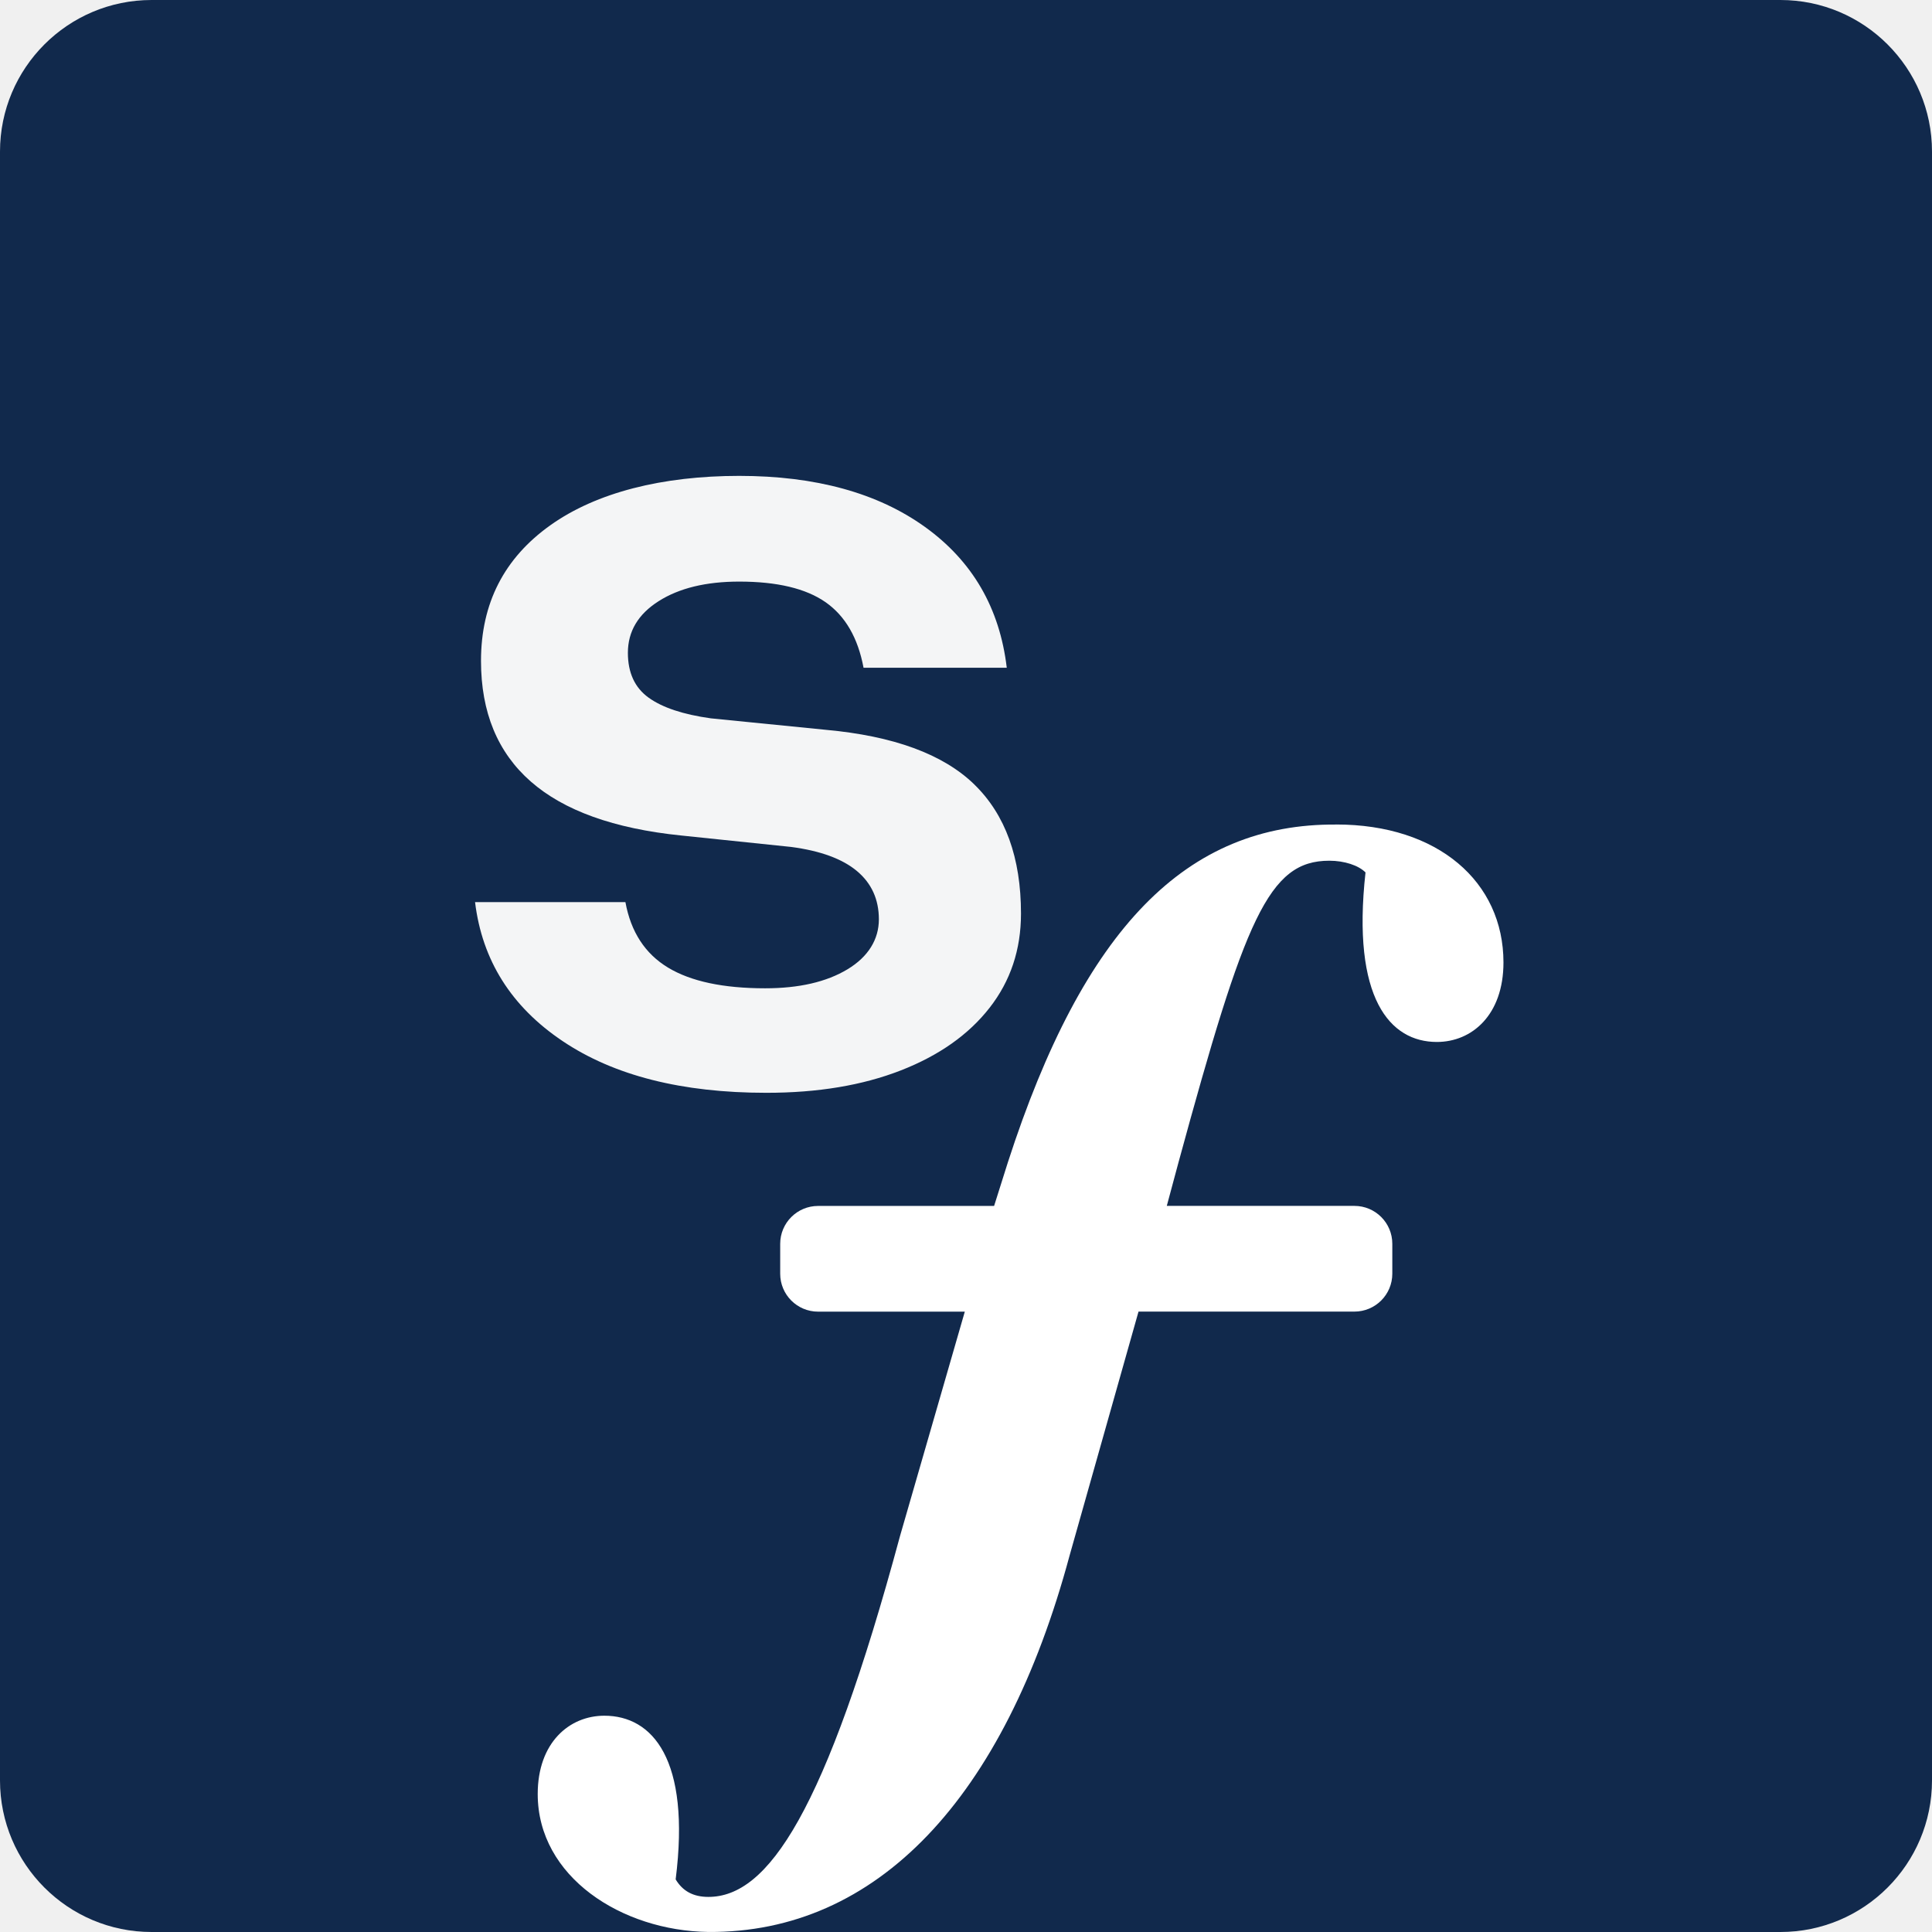
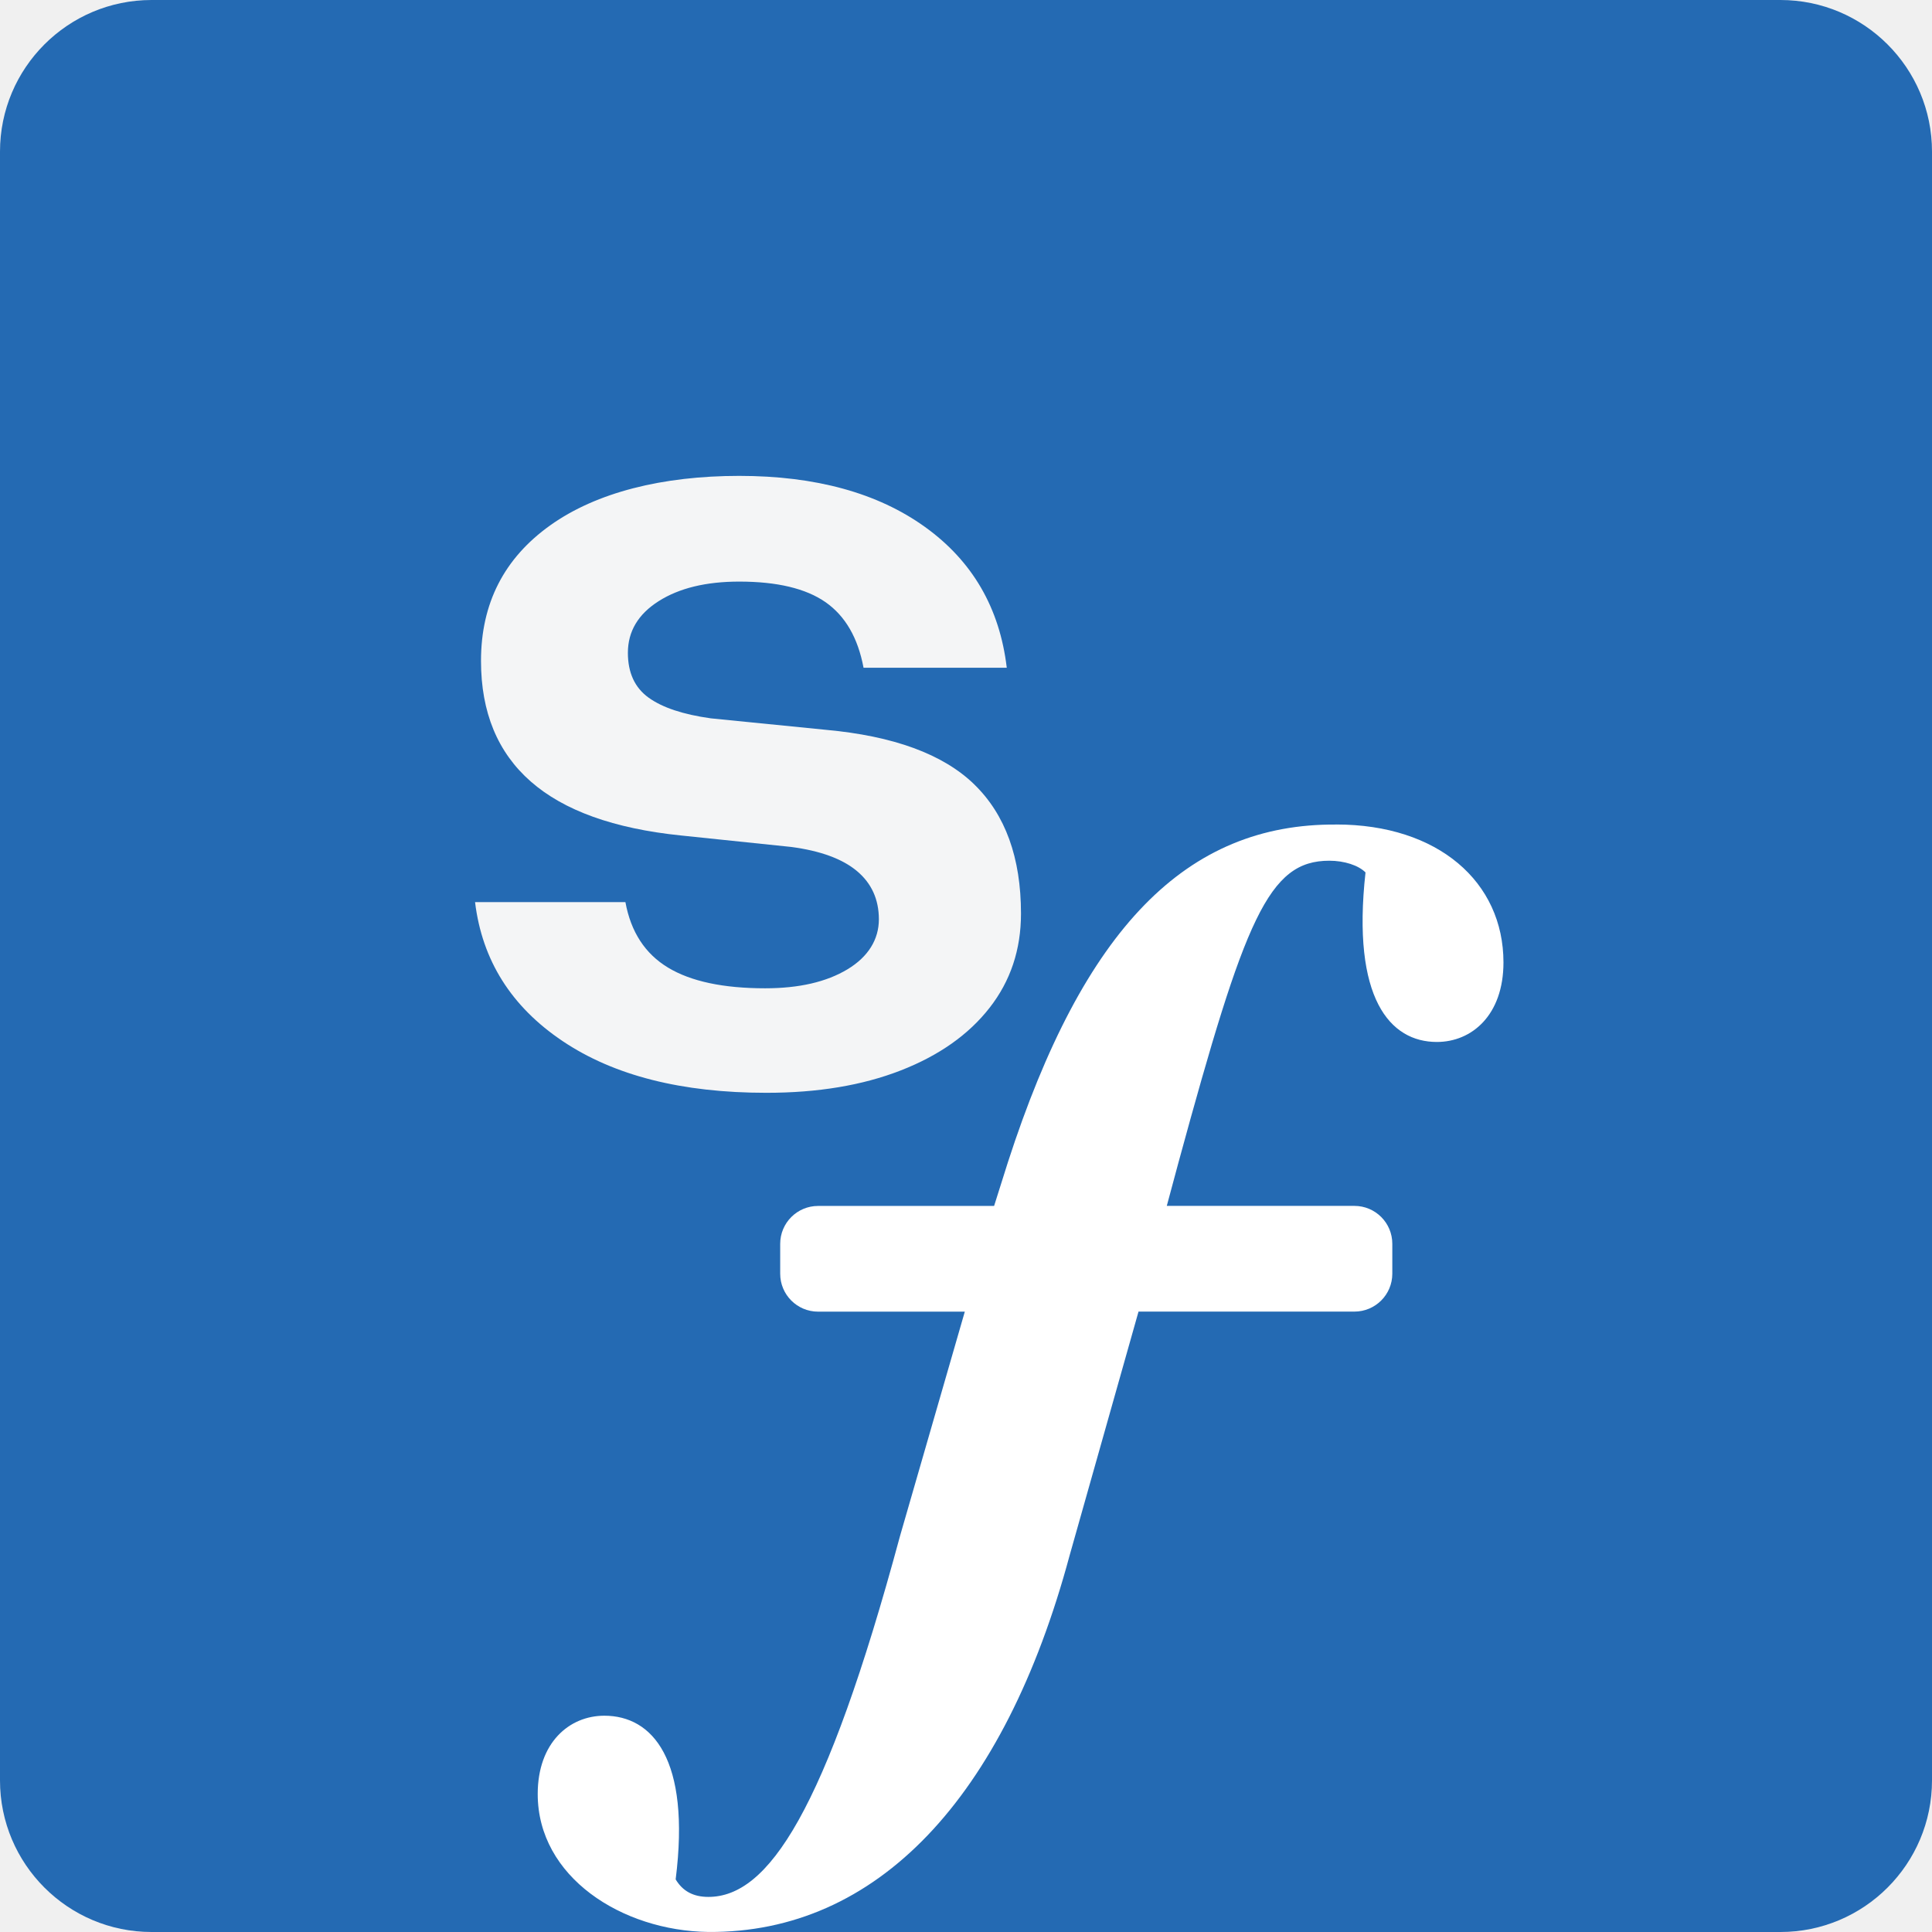
<svg xmlns="http://www.w3.org/2000/svg" width="1024" height="1024" viewBox="0 0 1024 1024" fill="none">
-   <path d="M80.358 0H943.642C987.981 0 1024 35.994 1024 80.358V943.642C1024 987.981 988.006 1024 943.642 1024H80.358C35.994 1024 0 988.006 0 943.642V80.358C0 35.994 35.994 0 80.358 0Z" fill="#11294C" />
-   <path d="M239.578 187H804.422C833.433 187 857 209.847 857 238.009V785.991C857 814.136 833.449 837 804.422 837H239.578C210.55 837 187 814.152 187 785.991V238.009C187 209.847 210.55 187 239.578 187Z" fill="#11294C" />
+   <path d="M80.358 0H943.642C987.981 0 1024 35.994 1024 80.358V943.642C1024 987.981 988.006 1024 943.642 1024H80.358C35.994 1024 0 988.006 0 943.642V80.358C0 35.994 35.994 0 80.358 0Z" fill="#246AB3" />
+   <path d="M239.578 187H804.422C833.433 187 857 209.847 857 238.009V785.991C857 814.136 833.449 837 804.422 837H239.578C210.55 837 187 814.152 187 785.991V238.009C187 209.847 210.55 187 239.578 187Z" fill="#246AB3" />
  <path d="M516.389 415.751C499.84 399.696 473.576 390.076 437.614 386.81L376.728 380.733C362.055 378.685 351.084 375.045 343.764 369.764C336.444 364.483 332.793 356.553 332.793 346.006C332.793 334.648 338.236 325.515 349.107 318.625C359.978 311.719 374.232 308.258 391.786 308.258C411.886 308.258 427.129 311.898 437.597 319.194C448.049 326.523 454.733 338.093 457.697 353.92H533.608C529.856 322.265 515.418 297.386 490.293 279.316C465.201 261.279 432.338 252.228 391.769 252.228C351.201 252.228 316.126 260.954 291.655 278.423C267.166 295.875 254.939 319.811 254.939 350.28C254.939 377.499 263.732 398.786 281.303 414.208C298.84 429.629 325.439 439.184 360.966 442.824L419.373 448.901C434.834 450.949 446.475 455.206 454.213 461.69C461.952 468.174 465.821 476.721 465.821 487.268C465.821 497.814 460.277 507.06 449.205 513.739C438.066 520.45 423.527 523.814 405.555 523.814C383.378 523.814 366.192 520.174 354.065 512.845C341.938 505.516 334.384 493.979 331.486 478.151H251.79C255.542 508.978 271.002 533.564 298.237 551.829C325.439 570.094 361.402 579.21 406.191 579.21C433.393 579.21 457.111 575.278 477.429 567.348C497.696 559.45 513.391 548.384 524.496 534.149C535.602 519.946 541.146 503.323 541.146 484.229C541.146 454.621 532.871 431.758 516.356 415.735L516.389 415.751Z" fill="#F4F5F6" />
  <path d="M708.306 437.027C628.98 436.406 574.467 491.567 534.183 616.091L526.893 639.176H433.608C422.511 639.176 413.52 648.167 413.52 659.264V675.113C413.52 686.21 422.511 695.201 433.608 695.201H511.368L477.078 813.947C437.415 960.8 407.067 1005.4 375.45 1005.4C367.404 1005.4 361.815 1002.3 358.116 996.116C366.162 932.288 345.723 909.365 320.316 909.365C301.74 909.365 285 923.621 285 950.864C285 994.874 329.604 1023.36 375.45 1023.98C464.685 1024.6 532.212 953.348 566.907 824.45L603.438 695.174H717.864C728.961 695.174 737.952 686.183 737.952 675.086V659.237C737.952 648.14 728.961 639.149 717.864 639.149H618.423C621.636 627.161 624.633 616.064 624.633 616.064C659.949 486.545 672.342 456.197 704.553 456.197C712.599 456.197 720.051 458.681 723.75 462.407C716.325 529.313 736.764 552.263 761.55 552.263C780.126 552.263 796.866 538.007 796.866 510.116C796.866 467.375 762.171 437 708.252 437L708.306 437.027Z" fill="white" />
</svg>
